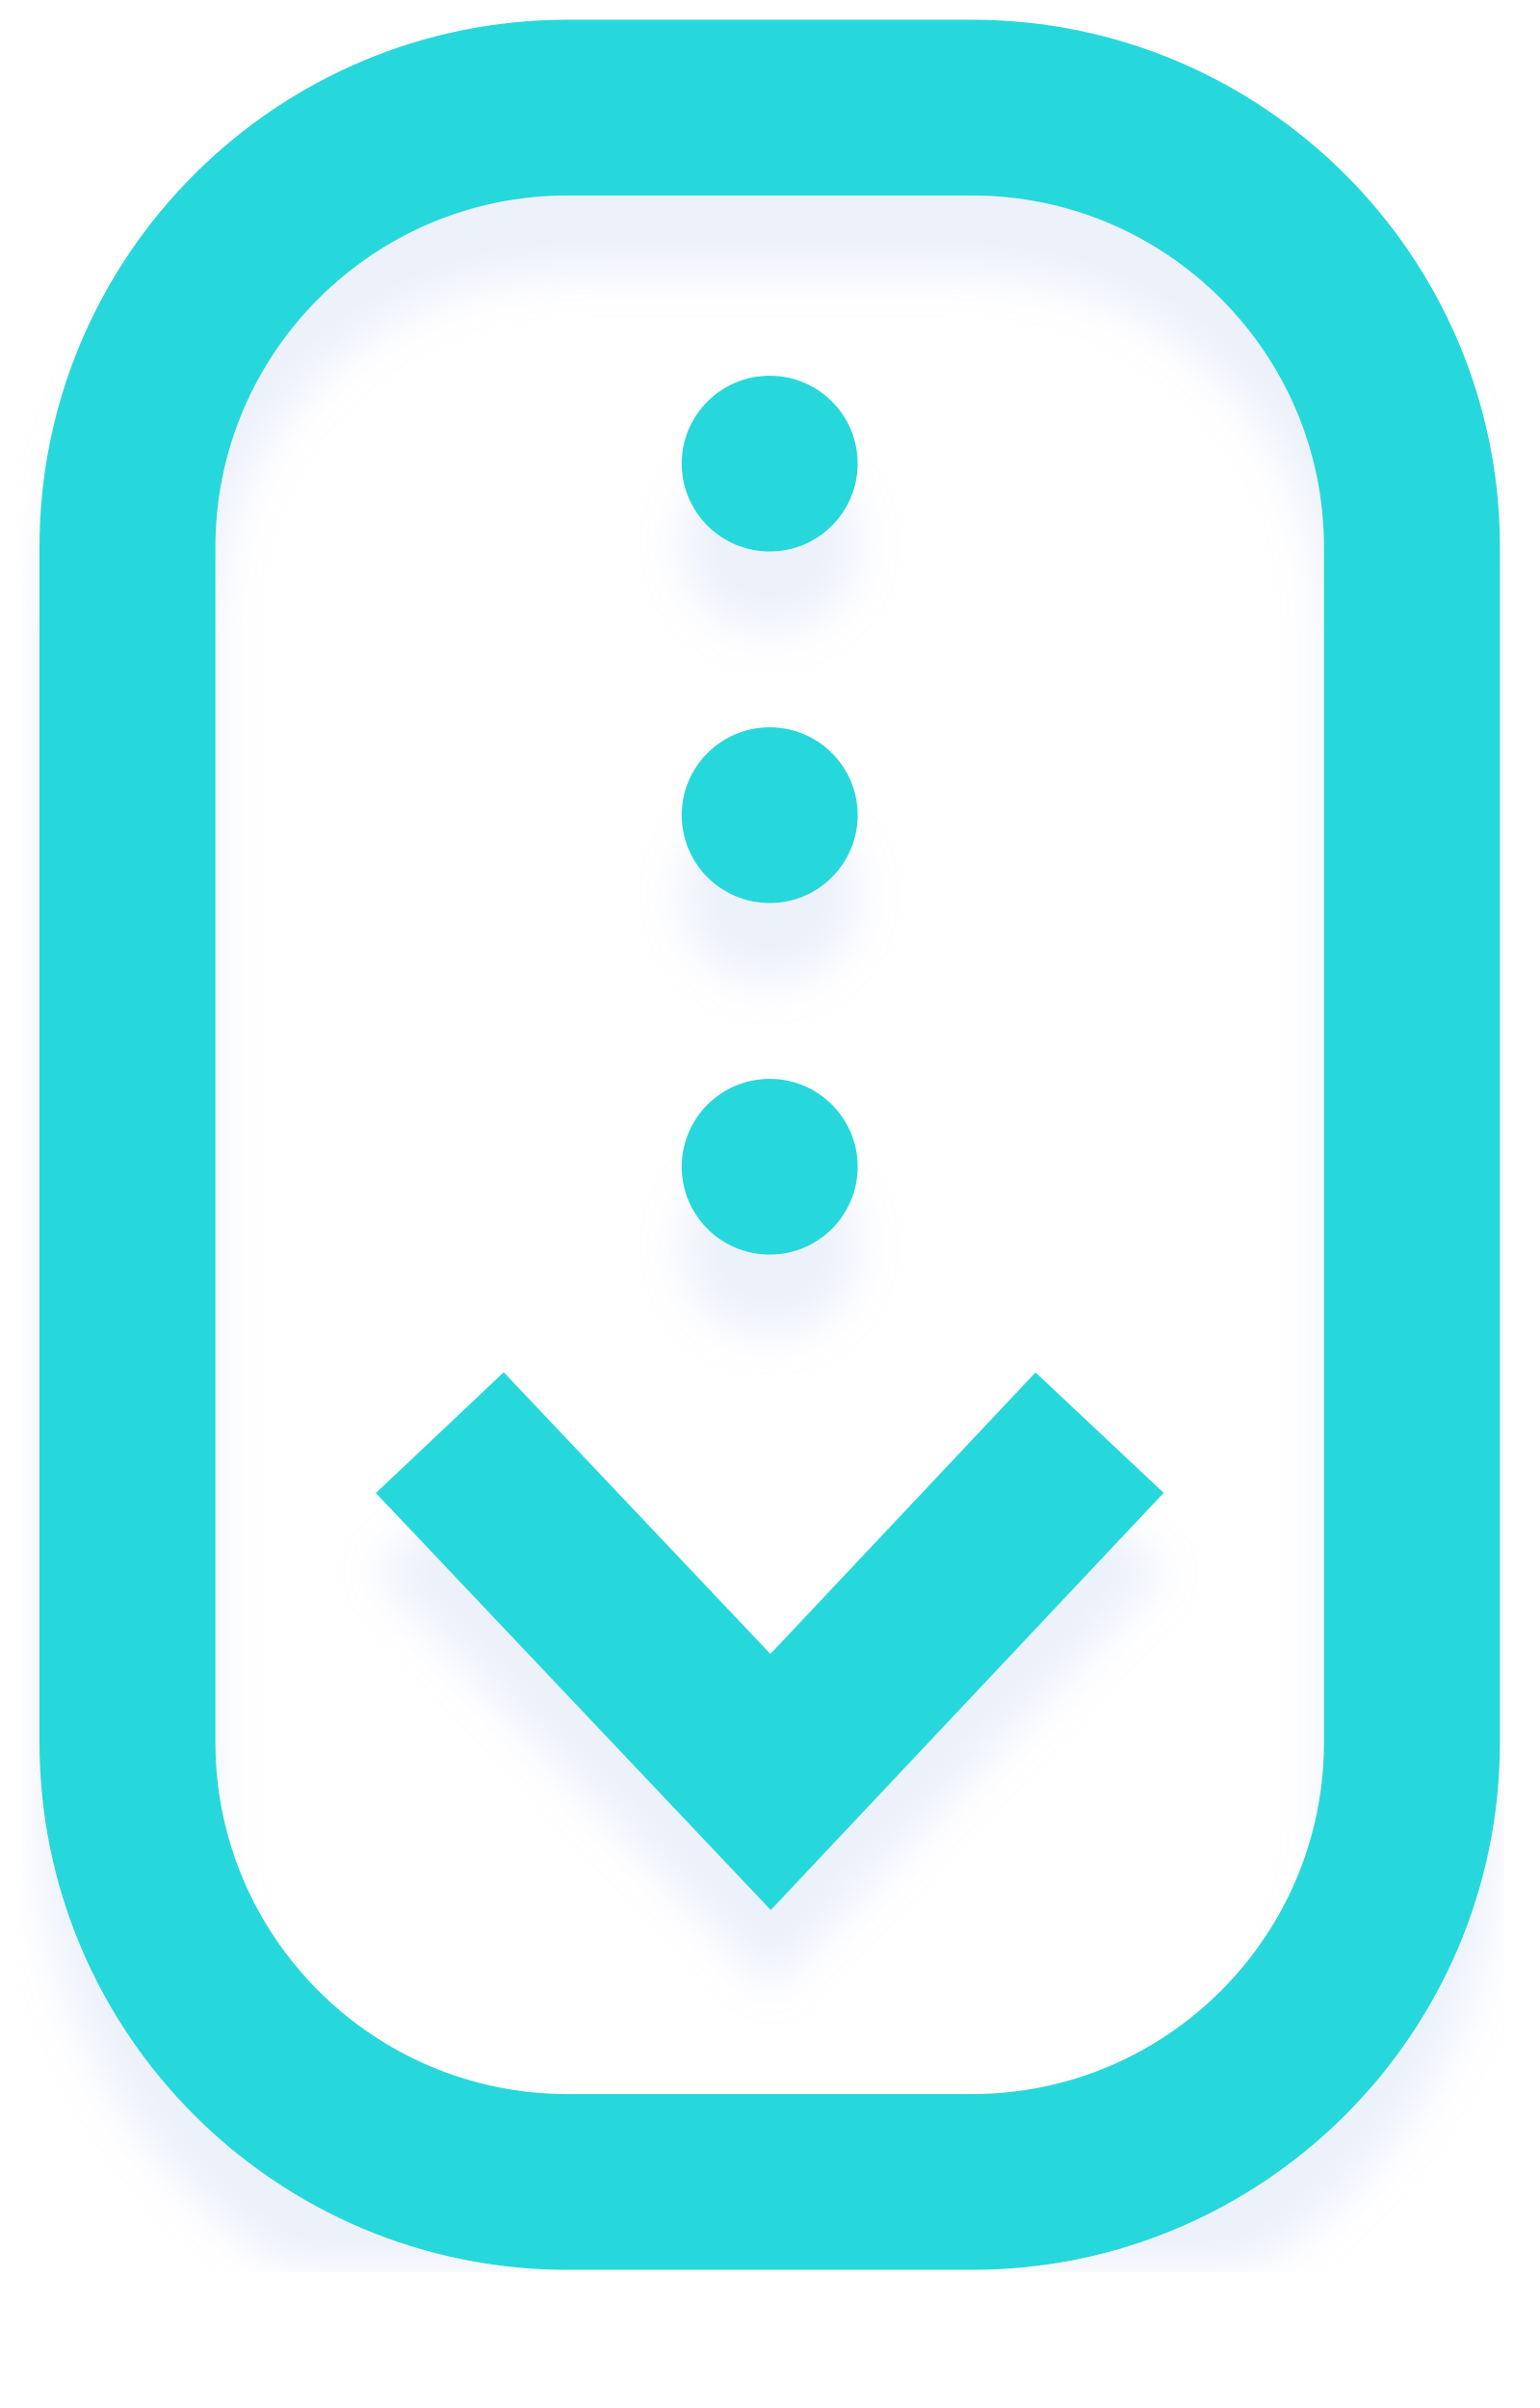
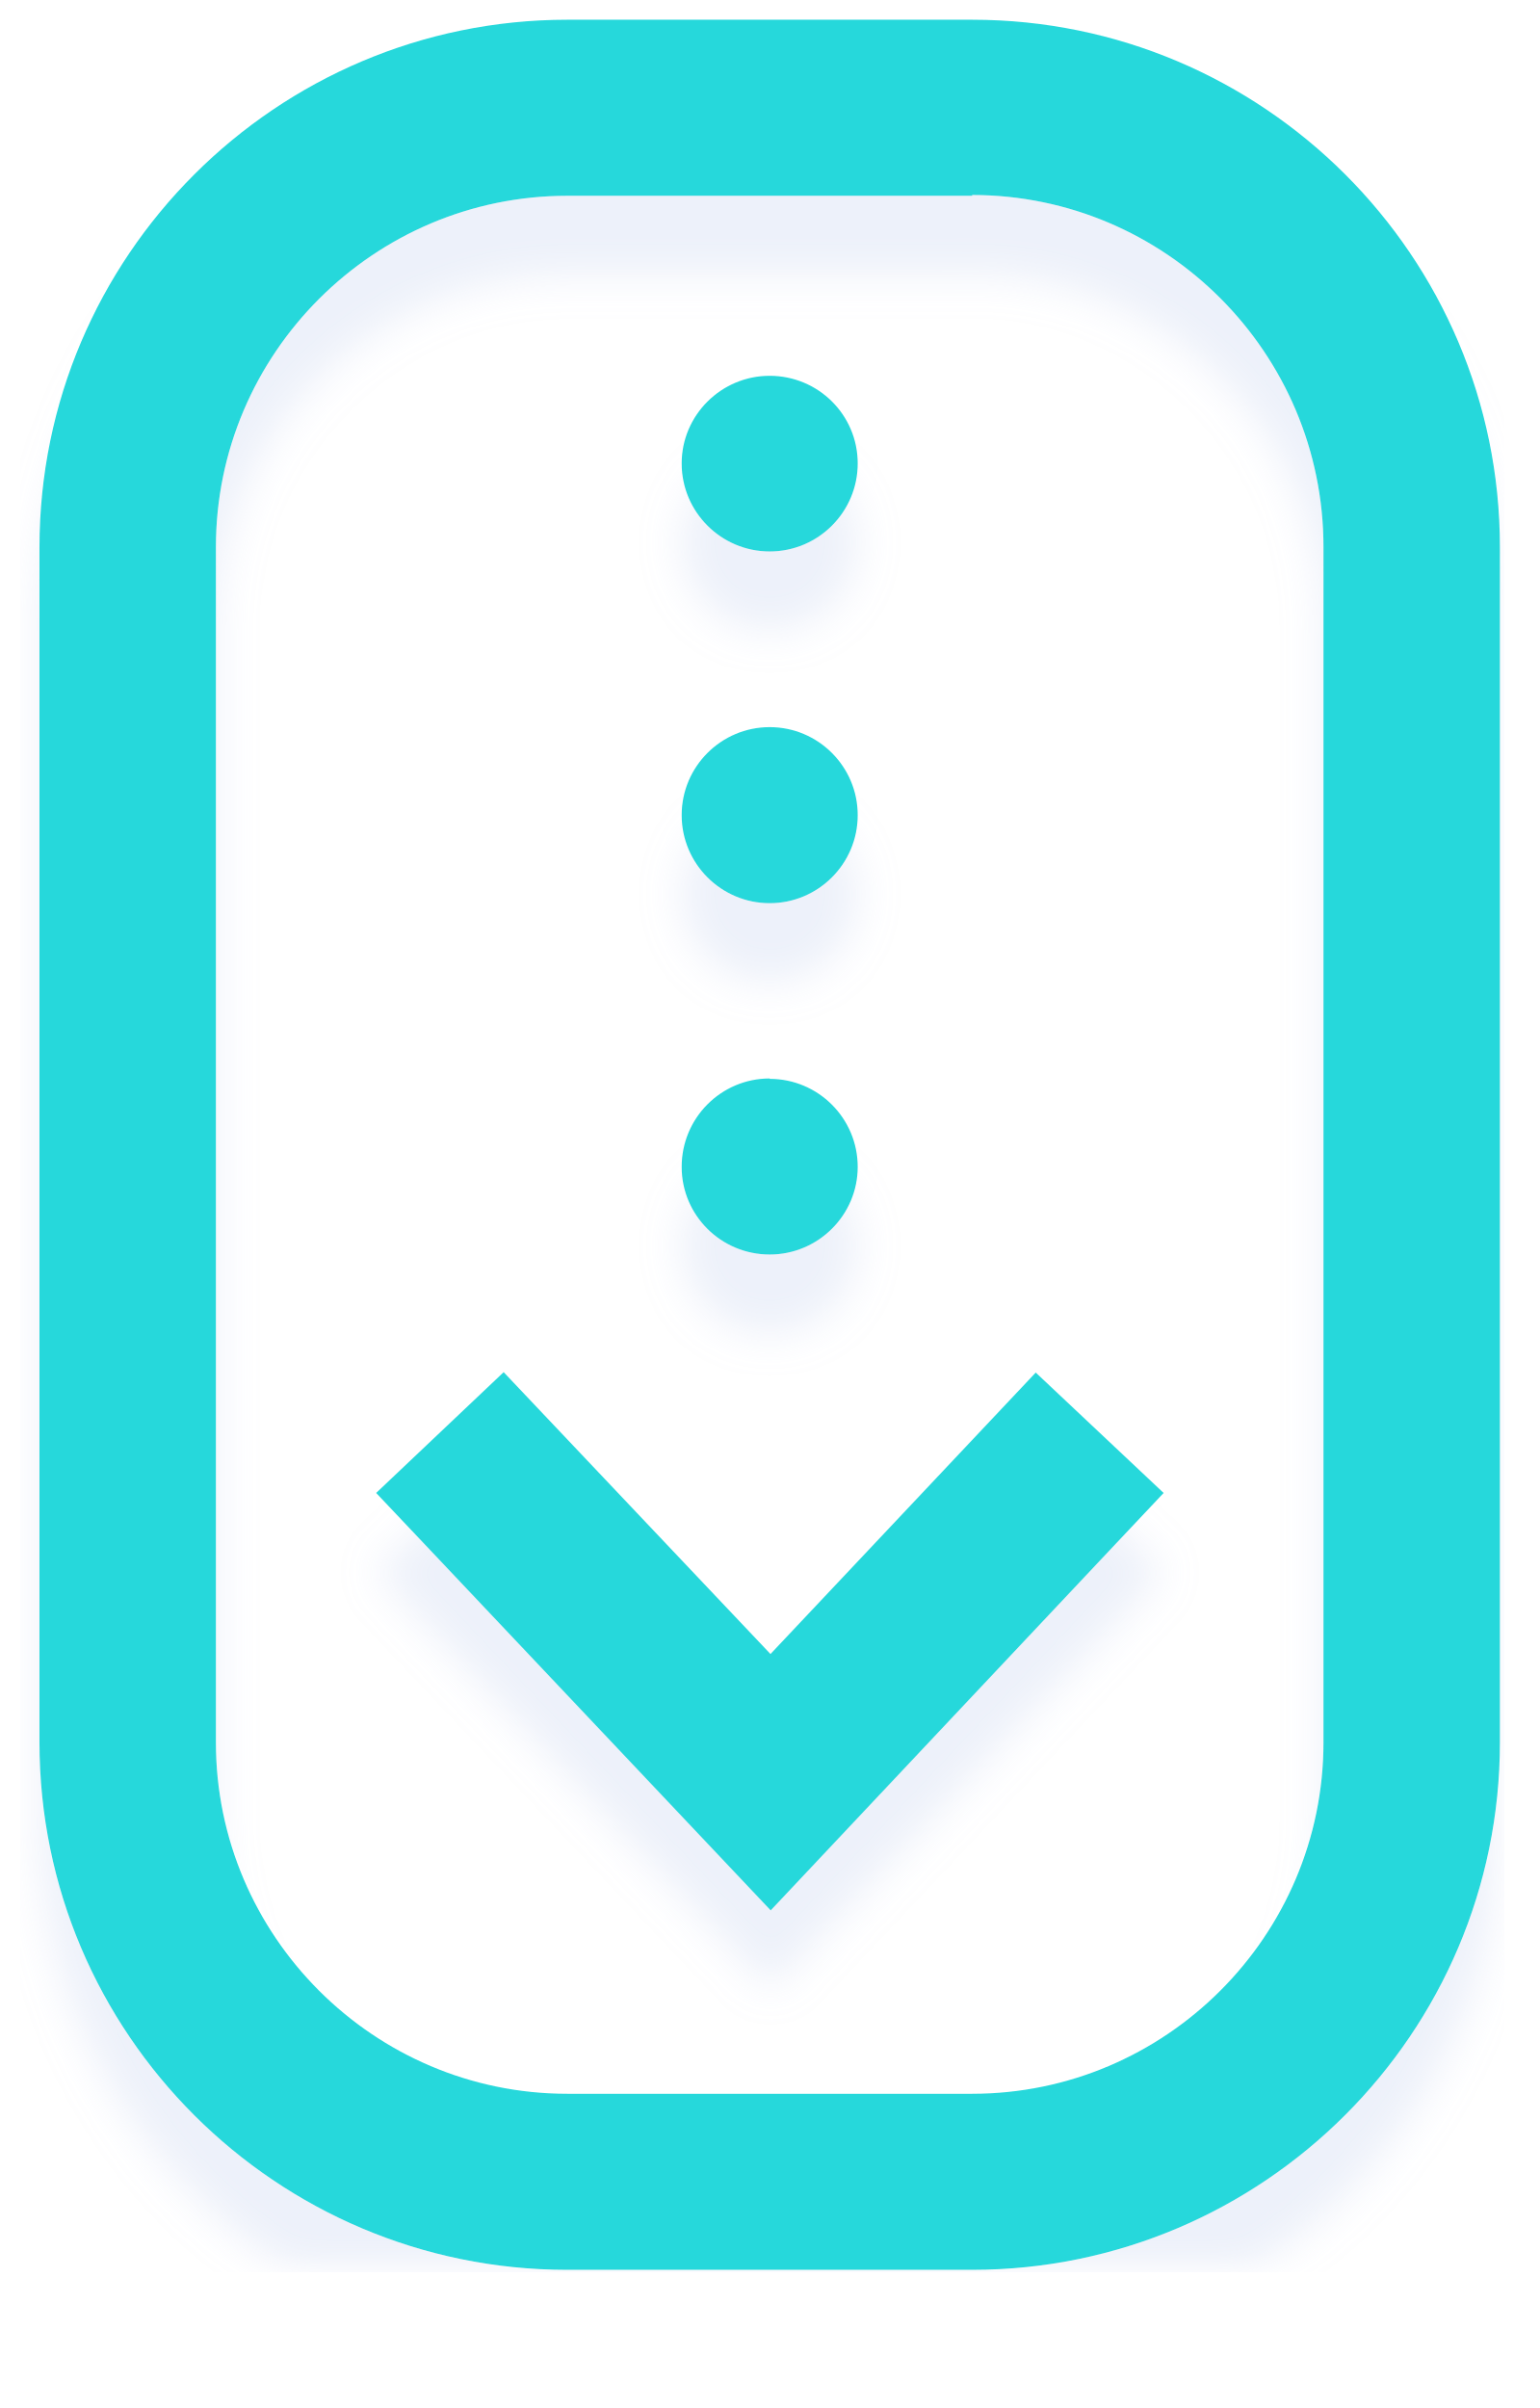
- <svg xmlns="http://www.w3.org/2000/svg" width="39px" height="61px" viewBox="0 0 39 61" version="1.1">
+ <svg xmlns="http://www.w3.org/2000/svg" width="39" height="61">
  <defs>
-     <filter x="-1.3%" y="-0.2%" width="101.6%" height="100.3%" filterUnits="objectBoundingBox" id="filter-1">
-       <feOffset dx="0" dy="2" in="SourceAlpha" result="shadowOffsetOuter1" />
-       <feGaussianBlur stdDeviation="0.5" in="shadowOffsetOuter1" result="shadowBlurOuter1" />
-       <feColorMatrix values="0 0 0 0 0.504   0 0 0 0 0.598   0 0 0 0 0.835  0 0 0 0.272 0" type="matrix" in="shadowBlurOuter1" result="shadowMatrixOuter1" />
+     <filter id="a" width="101.6%" height="100.3%" x="-1.3%" y="-.2%" filterUnits="objectBoundingBox">
+       <feOffset dy="2" in="SourceAlpha" result="shadowOffsetOuter1" />
+       <feGaussianBlur stdDeviation=".5" in="shadowOffsetOuter1" result="shadowBlurOuter1" />
+       <feColorMatrix values="0 0 0 0 0.504 0 0 0 0 0.598 0 0 0 0 0.835 0 0 0 0.272 0" in="shadowBlurOuter1" result="shadowMatrixOuter1" />
      <feMerge>
        <feMergeNode in="shadowMatrixOuter1" />
        <feMergeNode in="SourceGraphic" />
      </feMerge>
    </filter>
  </defs>
-   <g id="Page-1" stroke="none" stroke-width="1" fill="none" fill-rule="evenodd">
-     <g id="Home-Copy" transform="translate(-1388, -1138)" fill="#27D8DB" fill-rule="nonzero">
-       <g id="Group-11" transform="translate(687, 268.5)">
-         <g filter="url(#filter-1)" transform="translate(-250, -49)" id="Group-10">
+   <g fill="none">
+     <g fill="#27D8DB" fill-rule="nonzero">
+       <g>
+         <g filter="url(#a)" transform="translate(-951 -918.5)">
          <g>
-             <g id="scroll-(1)" transform="translate(952, 919)">
-               <path d="M18.527,47.887 L8.522,37.322 L11.761,34.262 L18.518,41.398 L25.235,34.266 L28.482,37.318 L18.527,47.887 Z M37,43.641 L37,13.359 C37,5.993 31.001,0 23.627,0 L13.373,0 C5.999,0 0,5.993 0,13.359 L0,43.641 C0,51.007 5.999,57 13.373,57 L23.627,57 C31.001,57 37,51.007 37,43.641 Z M23.627,4.453 C28.543,4.453 32.542,8.448 32.542,13.359 L32.542,43.641 C32.542,48.552 28.543,52.547 23.627,52.547 L13.373,52.547 C8.457,52.547 4.458,48.552 4.458,43.641 L4.458,13.359 C4.458,8.448 8.457,4.453 13.373,4.453 L23.627,4.453 Z M18.5,9.018 C17.269,9.018 16.271,10.014 16.271,11.244 C16.271,12.474 17.269,13.471 18.5,13.471 C19.731,13.471 20.729,12.474 20.729,11.244 C20.729,10.014 19.731,9.018 18.5,9.018 Z M18.5,17.924 C17.269,17.924 16.271,18.921 16.271,20.15 C16.271,21.38 17.269,22.377 18.5,22.377 C19.731,22.377 20.729,21.38 20.729,20.15 C20.729,18.921 19.731,17.924 18.5,17.924 Z M18.5,26.83 C17.269,26.83 16.271,27.827 16.271,29.057 C16.271,30.286 17.269,31.283 18.5,31.283 C19.731,31.283 20.729,30.286 20.729,29.057 C20.729,27.827 19.731,26.83 18.5,26.83 Z" id="Shape" />
-             </g>
+             <path d="M970.53 966.9l-10-10.58 3.23-3.06 6.76 7.14 6.72-7.13 3.24 3.05-9.95 10.57zm18.47-4.26v-30.28c0-7.37-6-13.36-13.37-13.36h-10.26C958 919 952 925 952 932.36v30.28c0 7.37 6 13.36 13.37 13.36h10.26c7.37 0 13.37-6 13.37-13.36zm-13.37-39.2c4.9 0 8.9 4 8.9 8.92v30.28c0 4.9-4 8.9-8.9 8.9h-10.26c-4.9 0-8.9-4-8.9-8.9v-30.28c0-4.9 4-8.9 8.9-8.9h10.26zm-5.13 4.58c-1.23 0-2.23 1-2.23 2.22 0 1.23 1 2.23 2.23 2.23s2.23-1 2.23-2.23-1-2.22-2.23-2.22zm0 8.9c-1.23 0-2.23 1-2.23 2.23s1 2.23 2.23 2.23 2.23-1 2.23-2.23-1-2.23-2.23-2.23zm0 8.9c-1.23 0-2.23 1-2.23 2.24 0 1.23 1 2.22 2.23 2.22s2.23-1 2.23-2.22c0-1.23-1-2.23-2.23-2.23z" />
          </g>
        </g>
      </g>
    </g>
  </g>
</svg>
